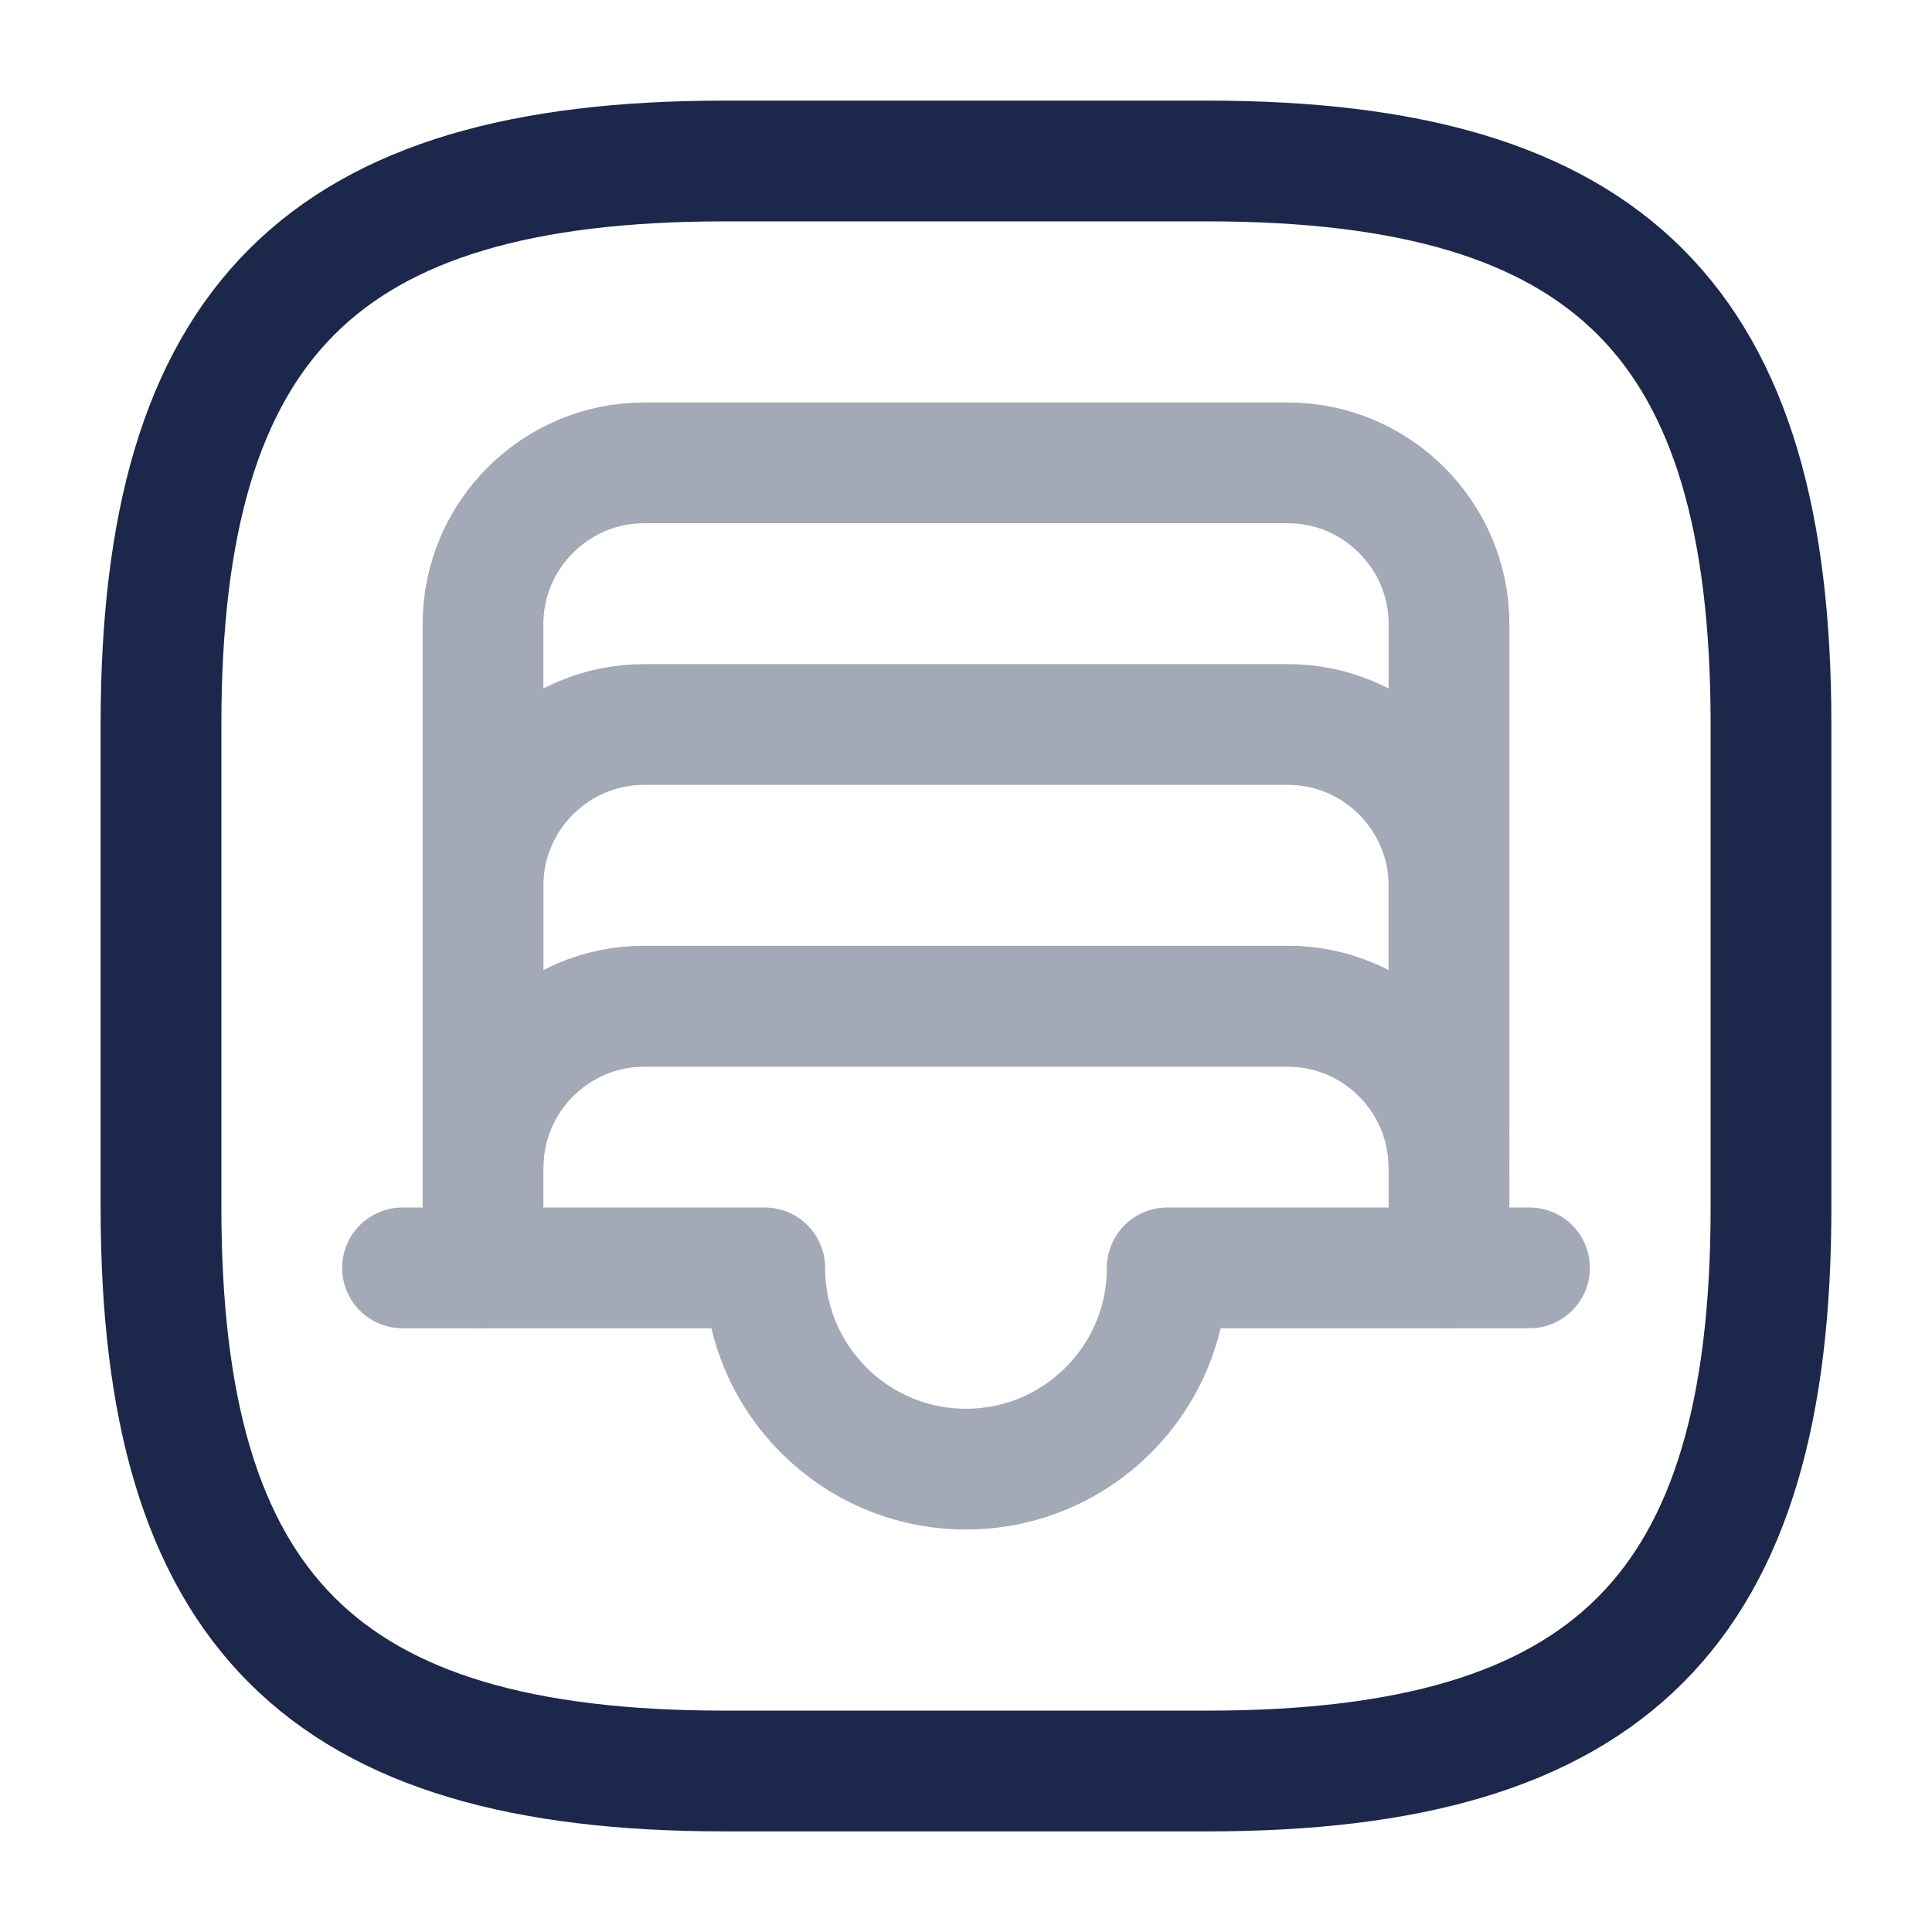
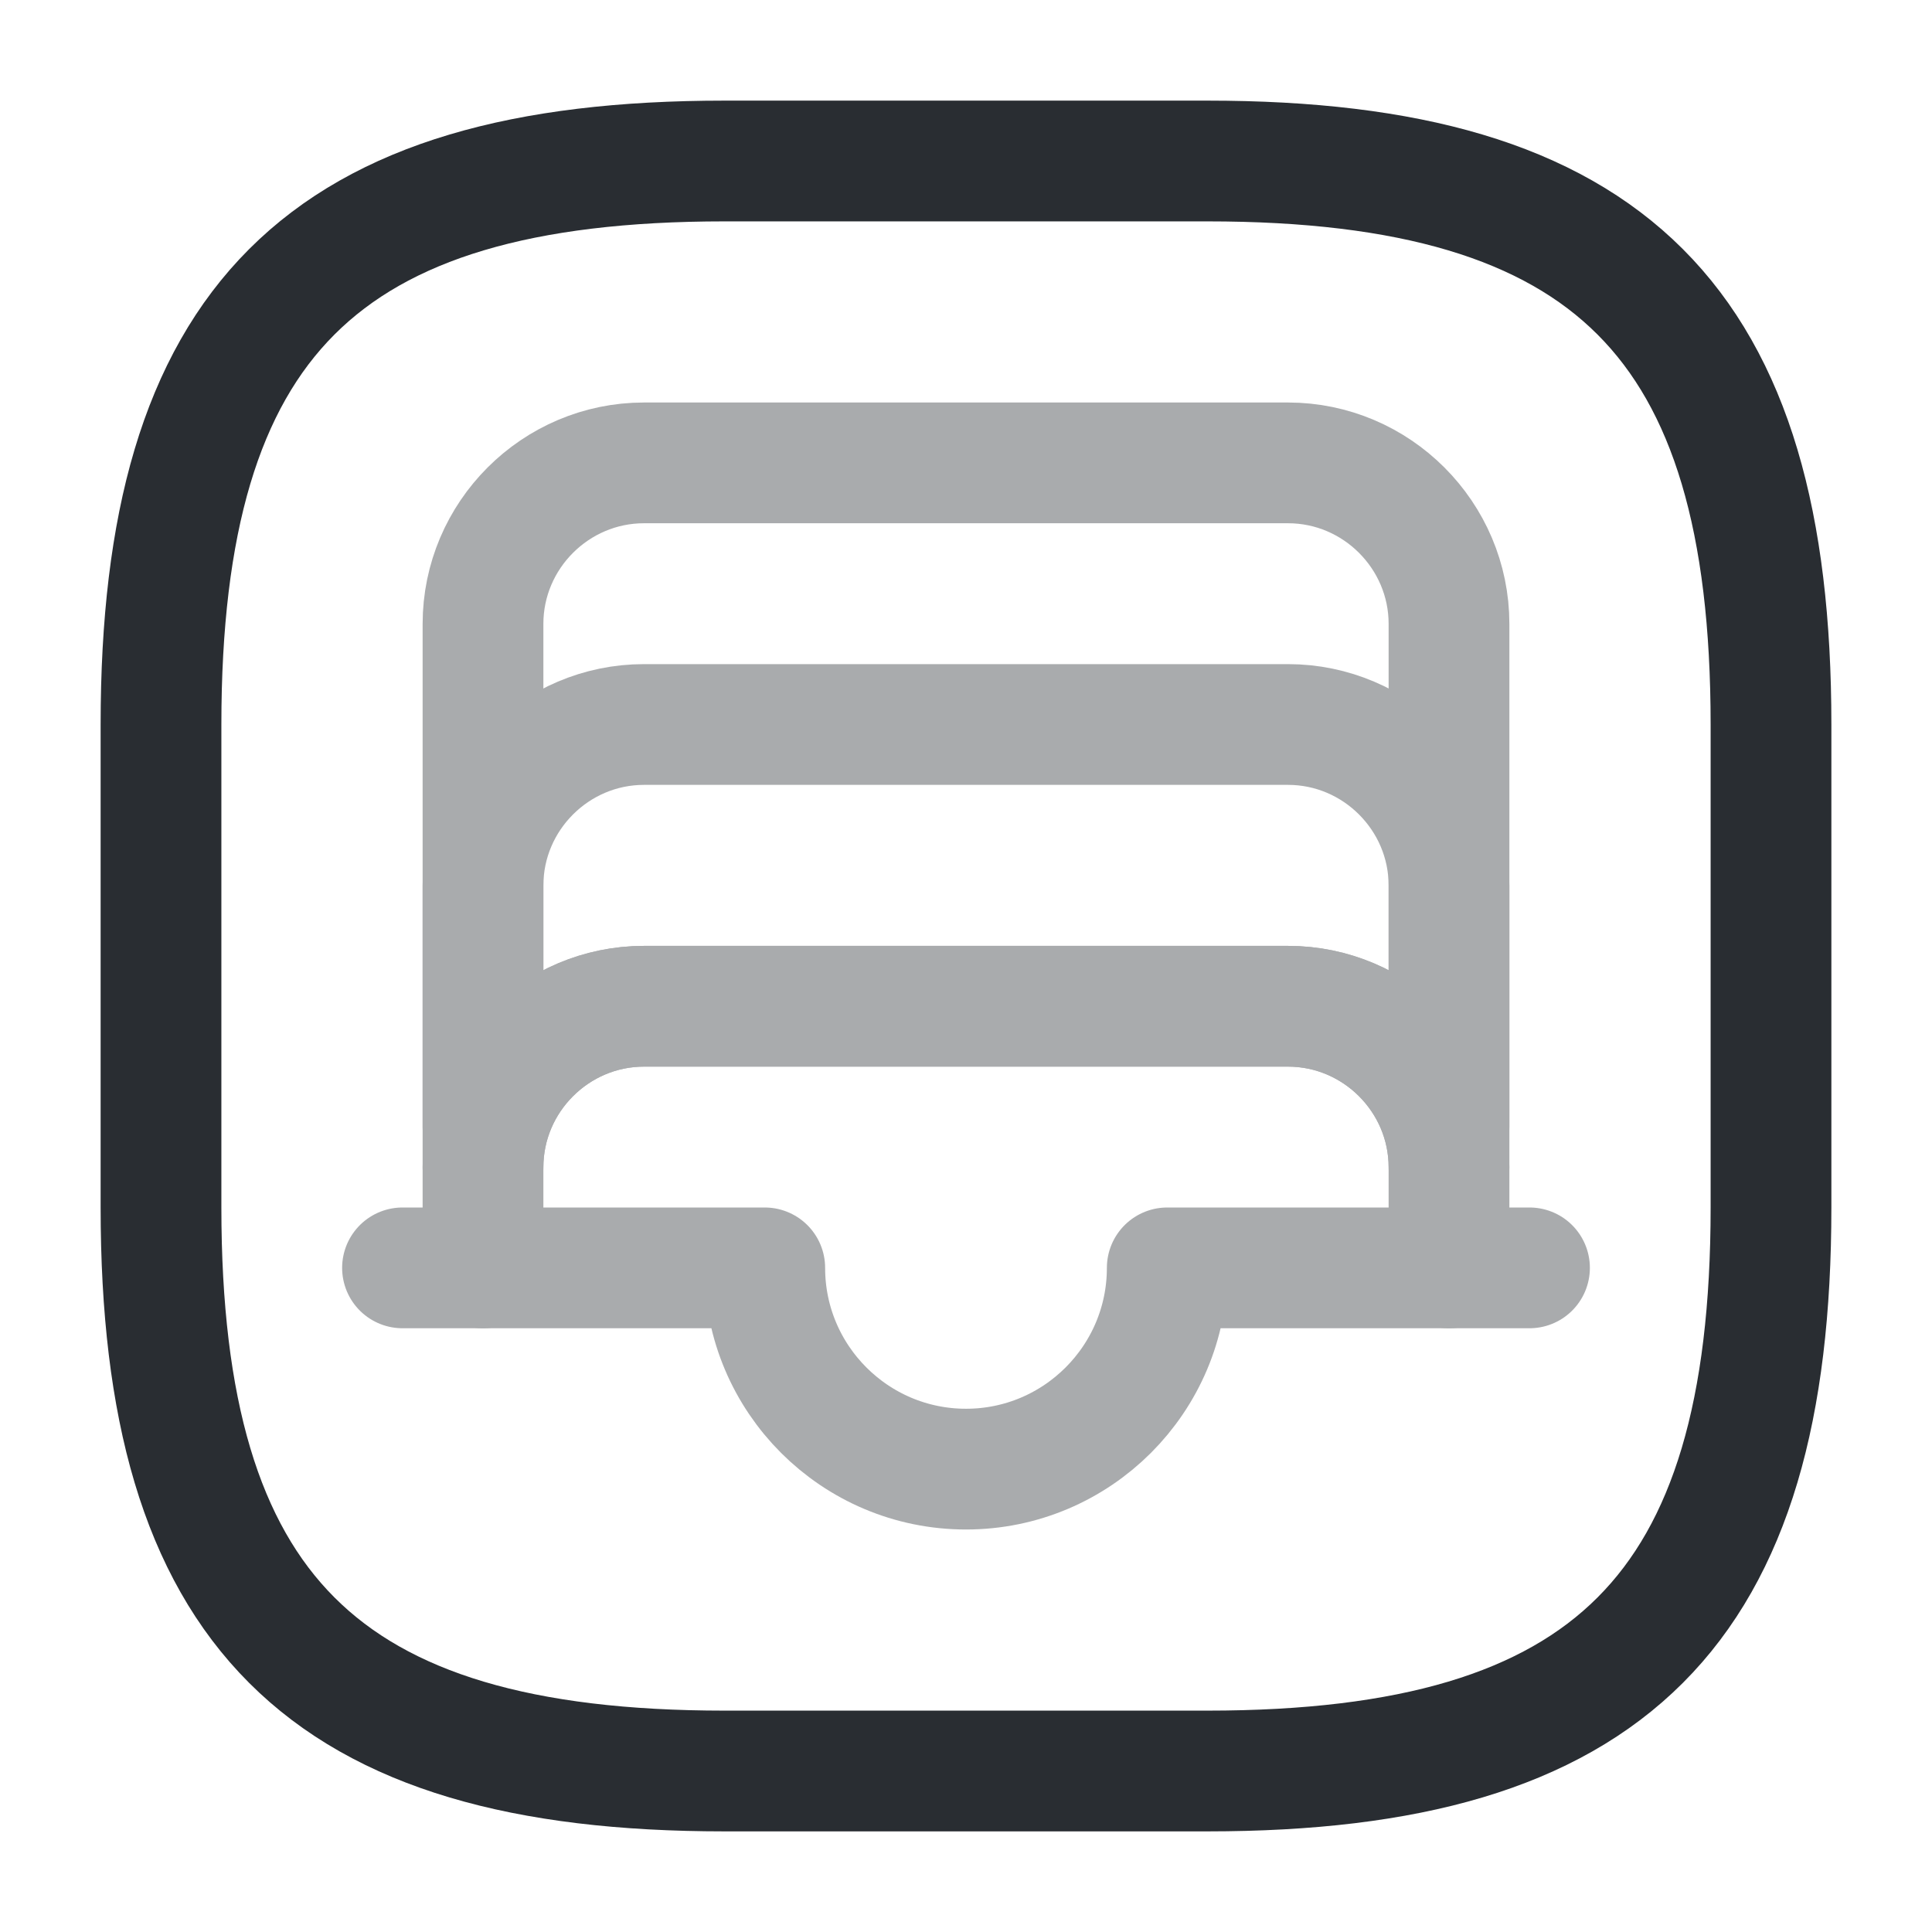
<svg xmlns="http://www.w3.org/2000/svg" width="800px" height="800px" viewBox="0 0 24 24" fill="none">
-   <path d="M9 22H15C20 22 22 20 22 15V9C22 4 20 2 15 2H9C4 2 2 4 2 9V15C2 20 4 22 9 22Z" stroke="#1C274C" stroke-width="1.5" stroke-linecap="round" stroke-linejoin="round" />
+   <path d="M9 22H15C20 22 22 20 22 15V9C22 4 20 2 15 2H9C4 2 2 4 2 9V15C2 20 4 22 9 22Z" stroke="#292D32" stroke-width="1.5" stroke-linecap="round" stroke-linejoin="round" />
  <g opacity="0.4">
-     <path d="M18 7.75V14.5C18 13.4 17.1 12.5 16 12.5H8C6.9 12.5 6 13.4 6 14.5V7.75C6 6.65 6.9 5.75 8 5.75H16C17.1 5.75 18 6.65 18 7.75Z" stroke="#1C274C" stroke-width="1.5" stroke-linecap="round" stroke-linejoin="round" />
-     <path d="M19 15.75H18" stroke="#1C274C" stroke-width="1.5" stroke-linecap="round" stroke-linejoin="round" />
-     <path d="M6 15.75H5" stroke="#1C274C" stroke-width="1.5" stroke-linecap="round" stroke-linejoin="round" />
-     <path d="M18 14V11C18 9.9 17.1 9 16 9H8C6.9 9 6 9.9 6 11V14" stroke="#1C274C" stroke-width="1.5" stroke-linecap="round" stroke-linejoin="round" />
-     <path d="M18 14.5V15.75H14.5C14.5 17.13 13.38 18.25 12 18.25C10.62 18.25 9.5 17.13 9.5 15.75H6V14.5C6 13.4 6.9 12.5 8 12.5H16C17.1 12.5 18 13.4 18 14.5Z" stroke="#1C274C" stroke-width="1.5" stroke-linecap="round" stroke-linejoin="round" />
+     <path d="M18 7.75V14.5C18 13.4 17.1 12.5 16 12.5H8C6.9 12.5 6 13.4 6 14.5V7.75C6 6.65 6.9 5.75 8 5.75H16C17.1 5.75 18 6.65 18 7.75Z" stroke="#292D32" stroke-width="1.5" stroke-linecap="round" stroke-linejoin="round" />
+     <path d="M19 15.75H18" stroke="#292D32" stroke-width="1.5" stroke-linecap="round" stroke-linejoin="round" />
+     <path d="M6 15.75H5" stroke="#292D32" stroke-width="1.5" stroke-linecap="round" stroke-linejoin="round" />
+     <path d="M18 14V11C18 9.9 17.1 9 16 9H8C6.9 9 6 9.9 6 11V14" stroke="#292D32" stroke-width="1.5" stroke-linecap="round" stroke-linejoin="round" />
+     <path d="M18 14.5V15.75H14.5C14.5 17.13 13.38 18.25 12 18.25C10.62 18.25 9.5 17.13 9.5 15.75H6V14.5C6 13.4 6.9 12.5 8 12.5H16C17.1 12.5 18 13.4 18 14.5Z" stroke="#292D32" stroke-width="1.5" stroke-linecap="round" stroke-linejoin="round" />
  </g>
</svg>
